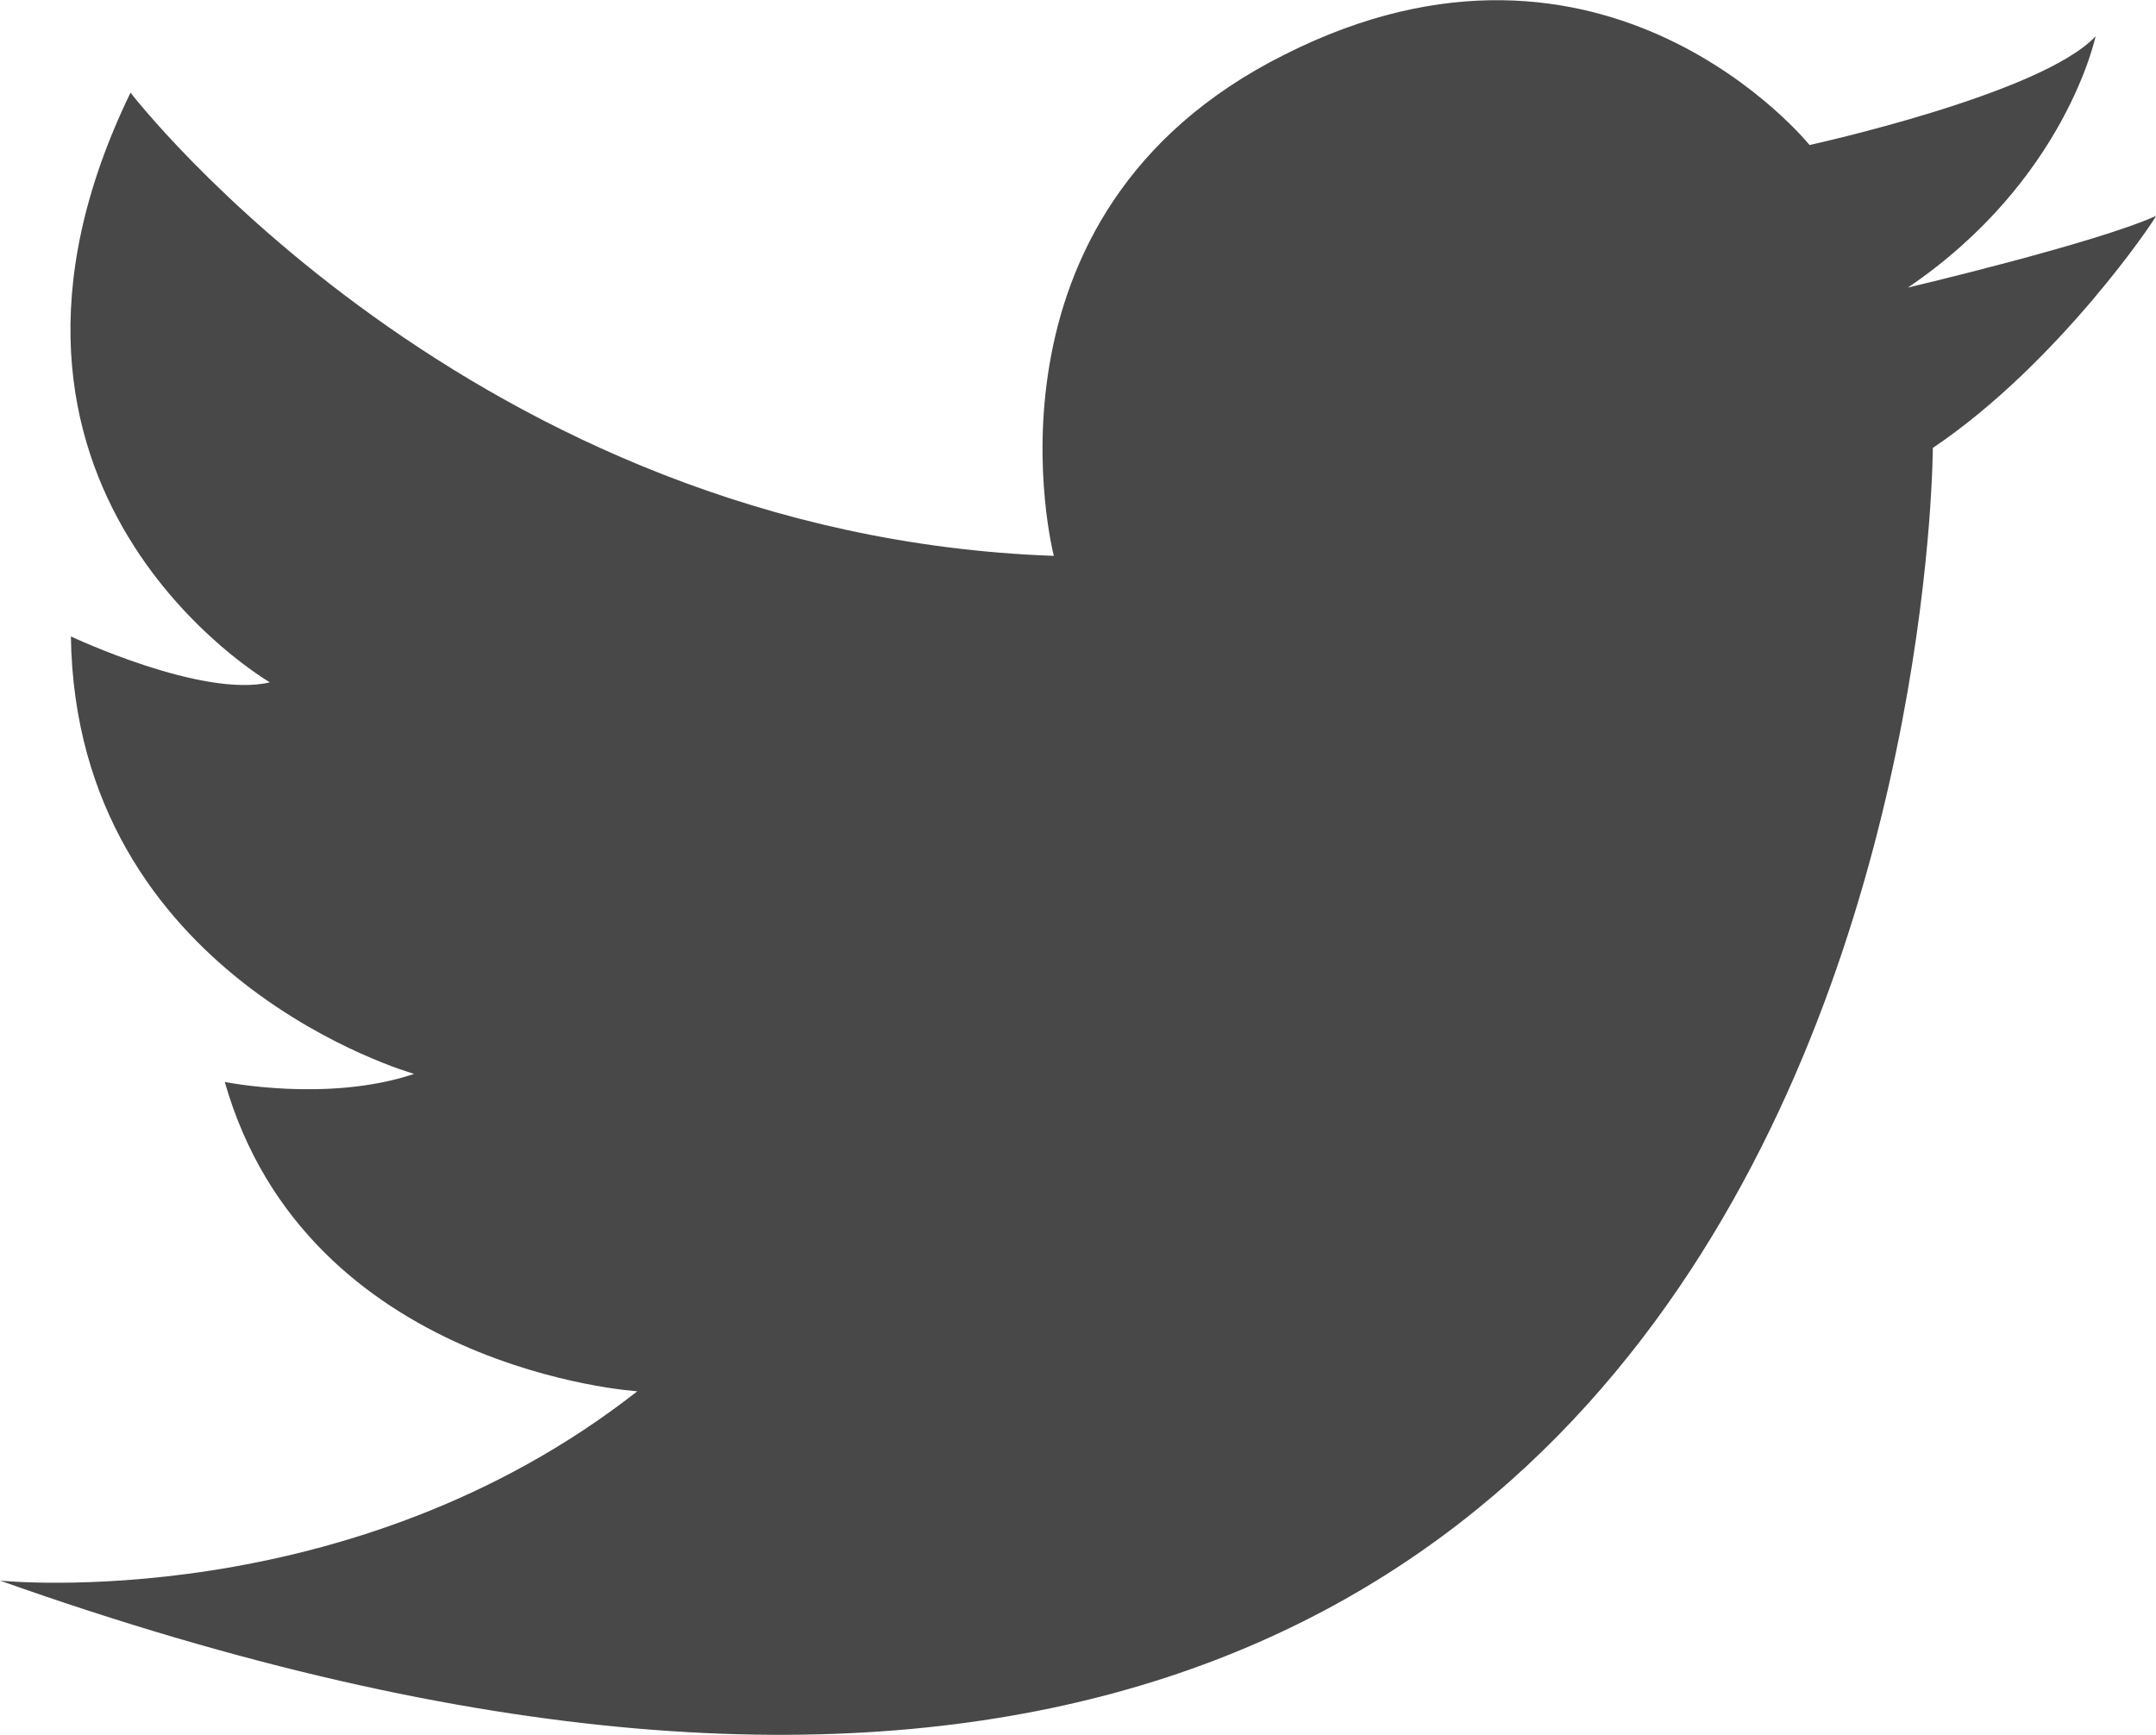
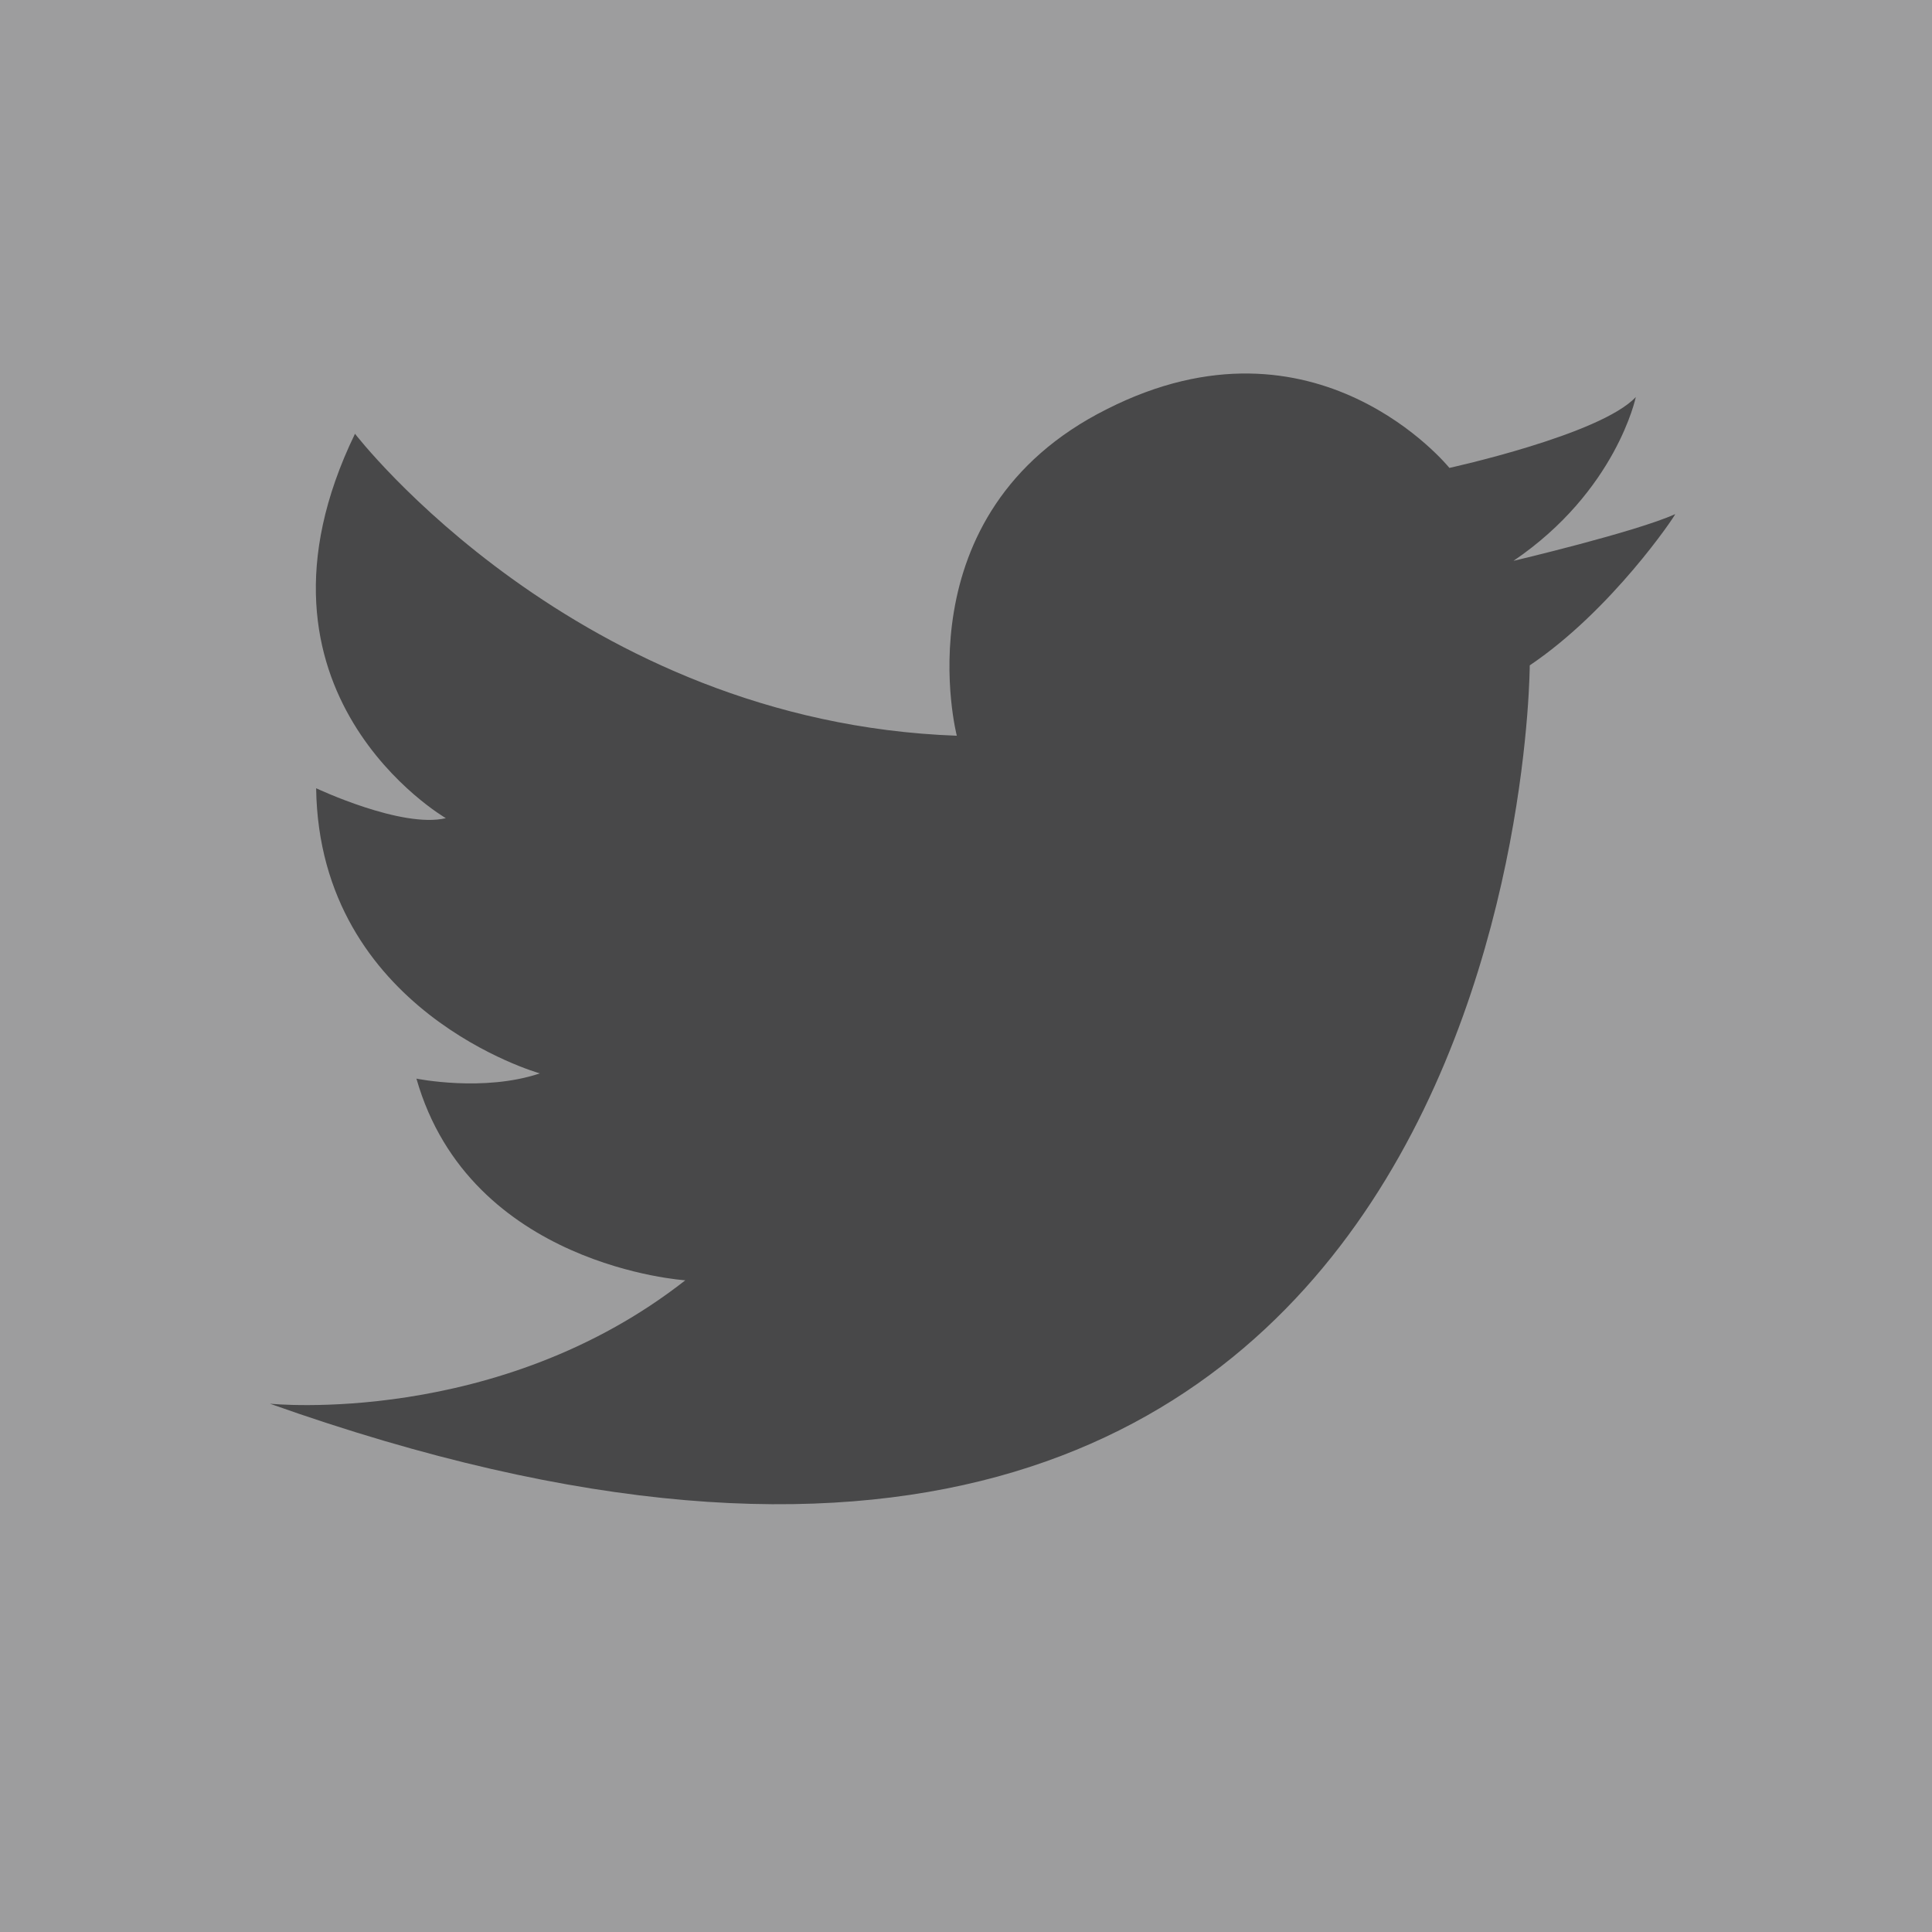
- <svg xmlns="http://www.w3.org/2000/svg" viewBox="50.4 -2.8 267.6 215.3" enable-background="new 50.4 -2.8 267.6 215.3">
-   <style type="text/css">.st0{fill:#484849;}</style>
-   <path class="st0" d="M318 24c0 .3-12.1 18.3-27.7 28.8 0 0-.4 225.6-239.9 140.6 0 0 43.4 4.5 79.1-23.5 0 0-41-2.6-51.2-38.4 0 0 12.8 2.6 23.5-1 0 0-42-11.8-42.6-54.3 0 0 16.3 7.7 24.7 5.7 0 0-41.2-23.9-17.3-73.2 0 0 42.2 54.9 114.6 57.5 0 0-11-42.4 28.6-62.2 39.9-20.2 65.2 11.2 65.2 11.2s28.8-6.3 35.5-13.5c0 0-3.7 17.9-23.3 31.2 0 0 23.3-5.5 30.8-8.9z" id="wt6oF8.tif_3_" />
+ <svg xmlns="http://www.w3.org/2000/svg" version="1.1" id="Layer_1" x="0px" y="0px" viewBox="-29 -73.2 367.9 367.9" style="enable-background:new -29 -73.2 367.9 367.9;" xml:space="preserve">
+   <style type="text/css">
+ 	.st0{fill:#9D9D9E;}
+ 	.st1{fill:#484849;}
+ </style>
+   <rect x="-29" y="-73.2" class="st0" width="367.9" height="367.9" />
+   <path id="wt6oF8.tif_3_" class="st1" d="M290,24.7c0,0.3-12.1,18.3-27.7,28.8c0,0-0.4,225.6-239.9,140.6c0,0,43.4,4.5,79.1-23.5  c0,0-41-2.6-51.2-38.4c0,0,12.8,2.6,23.5-1c0,0-42-11.8-42.6-54.3c0,0,16.3,7.7,24.7,5.7c0,0-41.2-23.9-17.3-73.2  c0,0,42.2,54.9,114.6,57.5c0,0-11-42.4,28.6-62.2C221.7-15.5,247,15.9,247,15.9s28.8-6.3,35.5-13.5c0,0-3.7,17.9-23.3,31.2  C259.2,33.6,282.5,28.1,290,24.7z" />
</svg>
